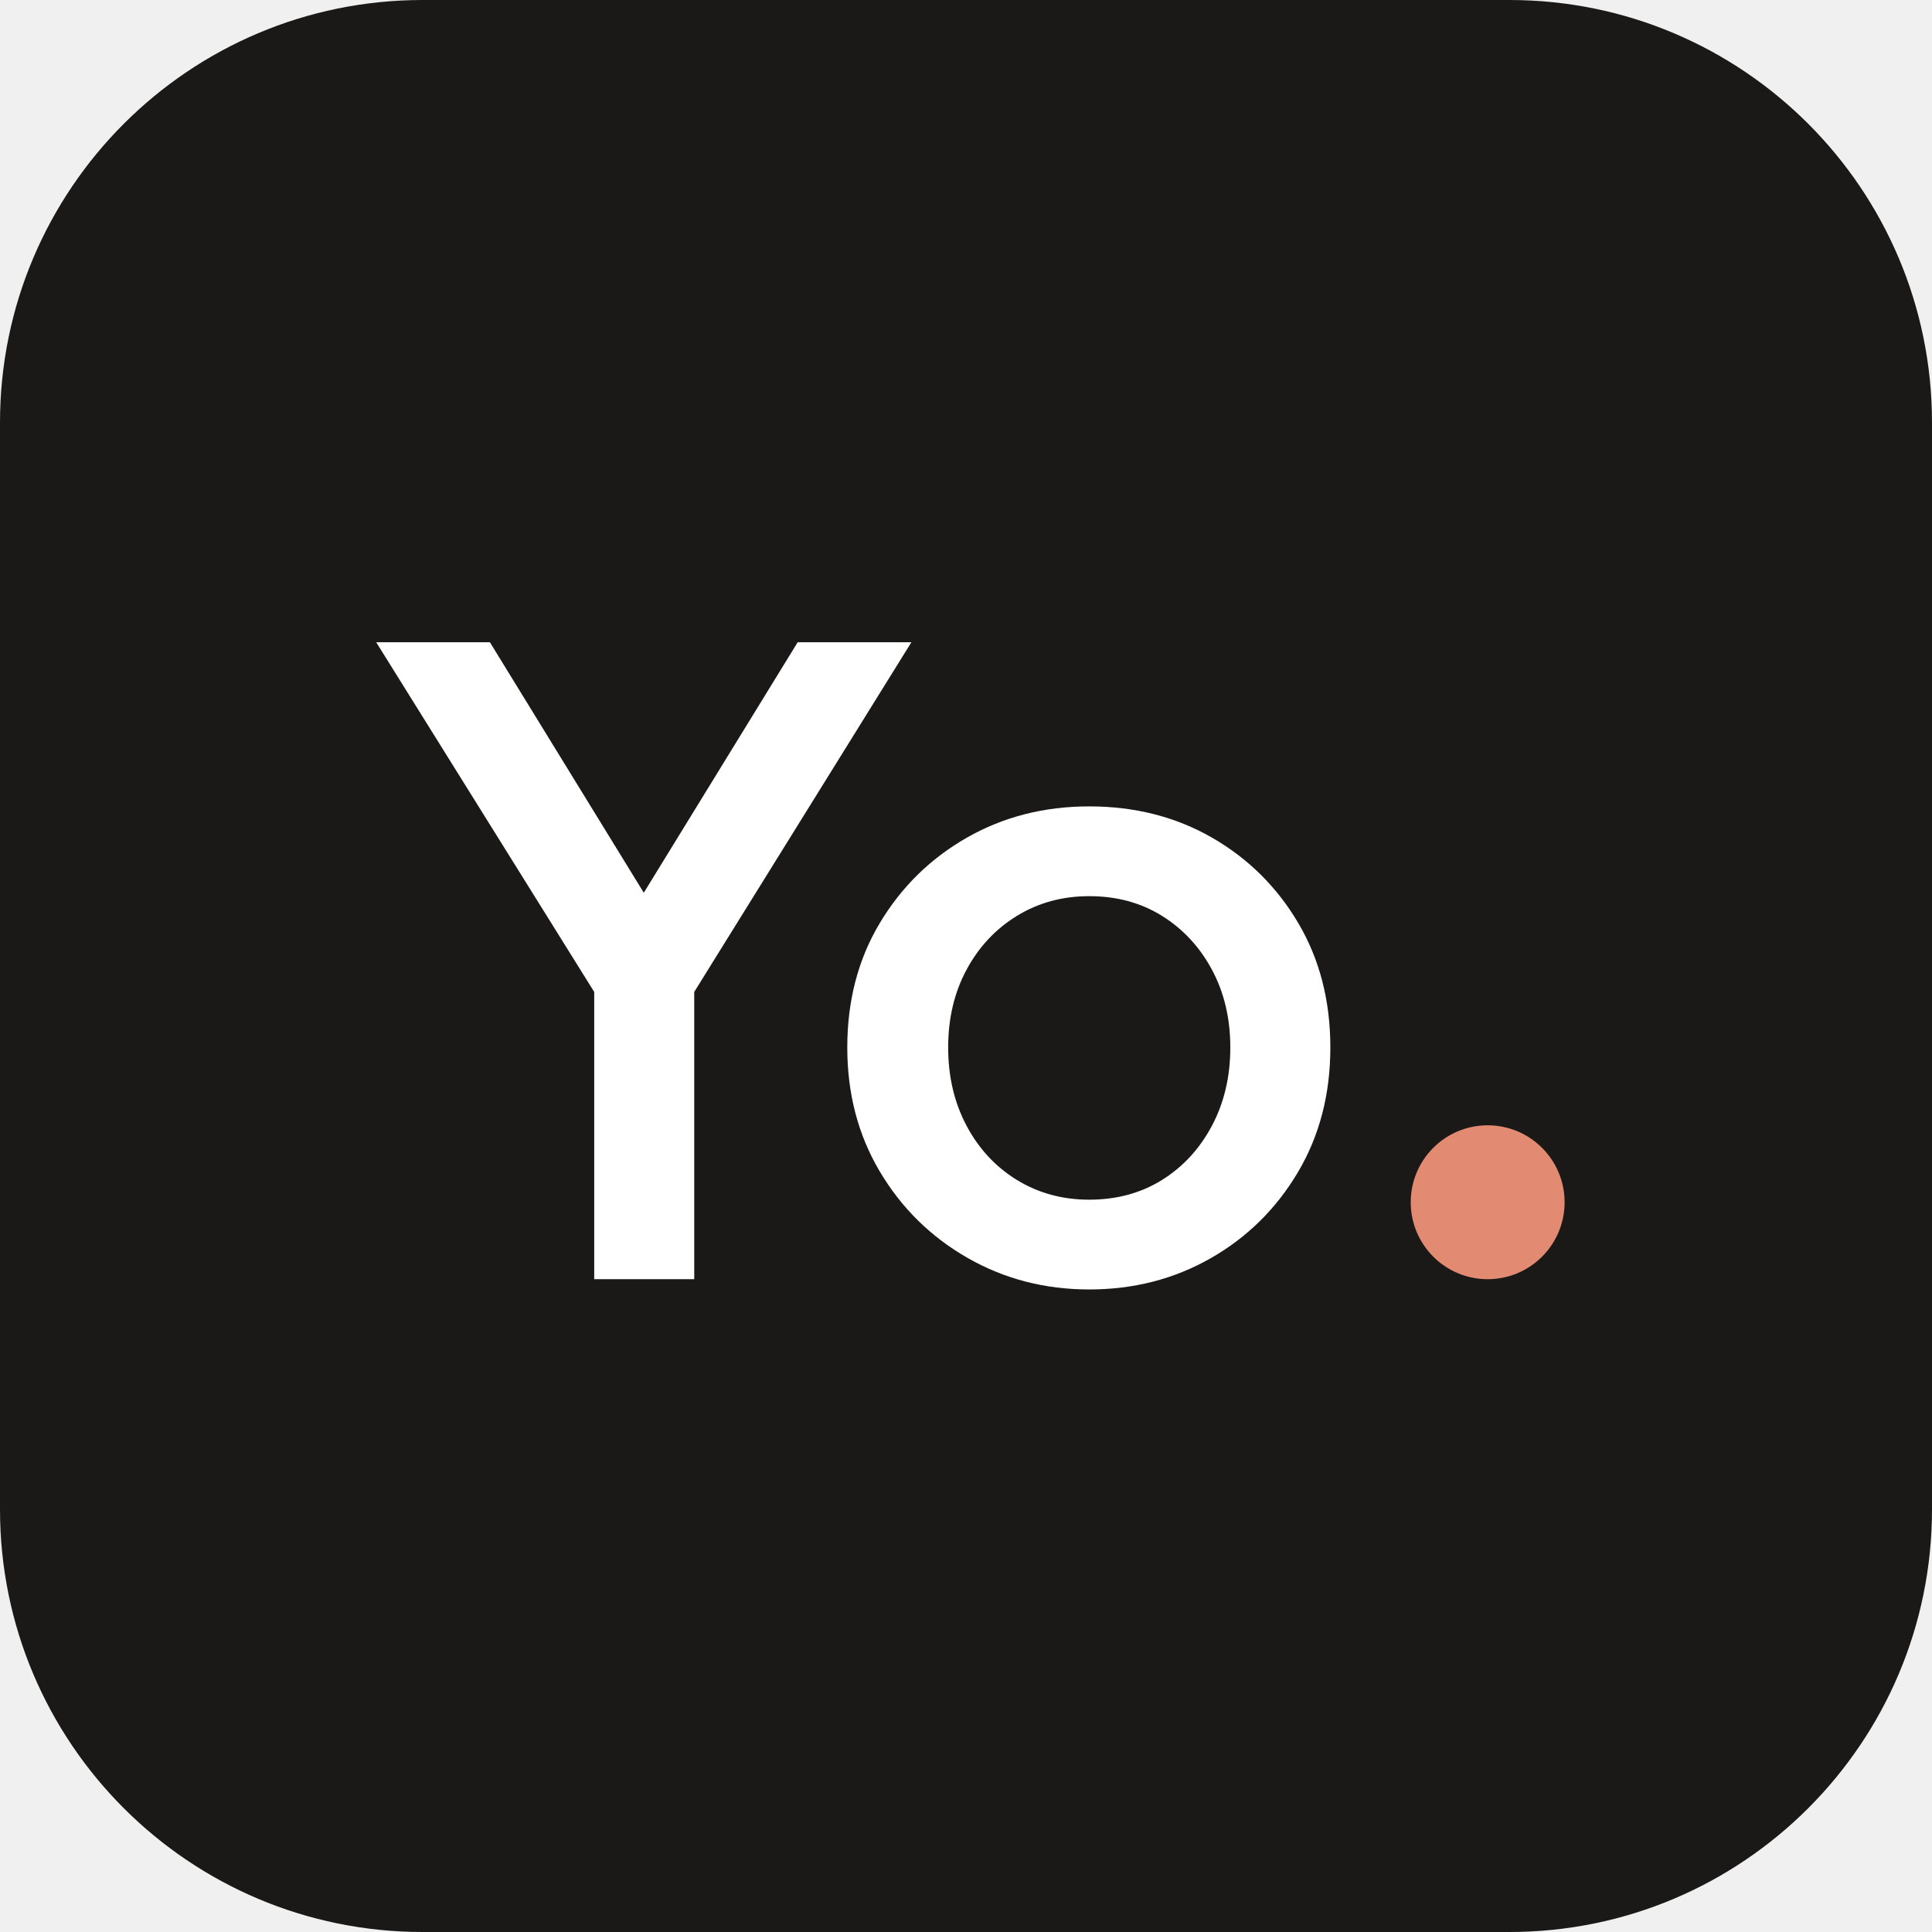
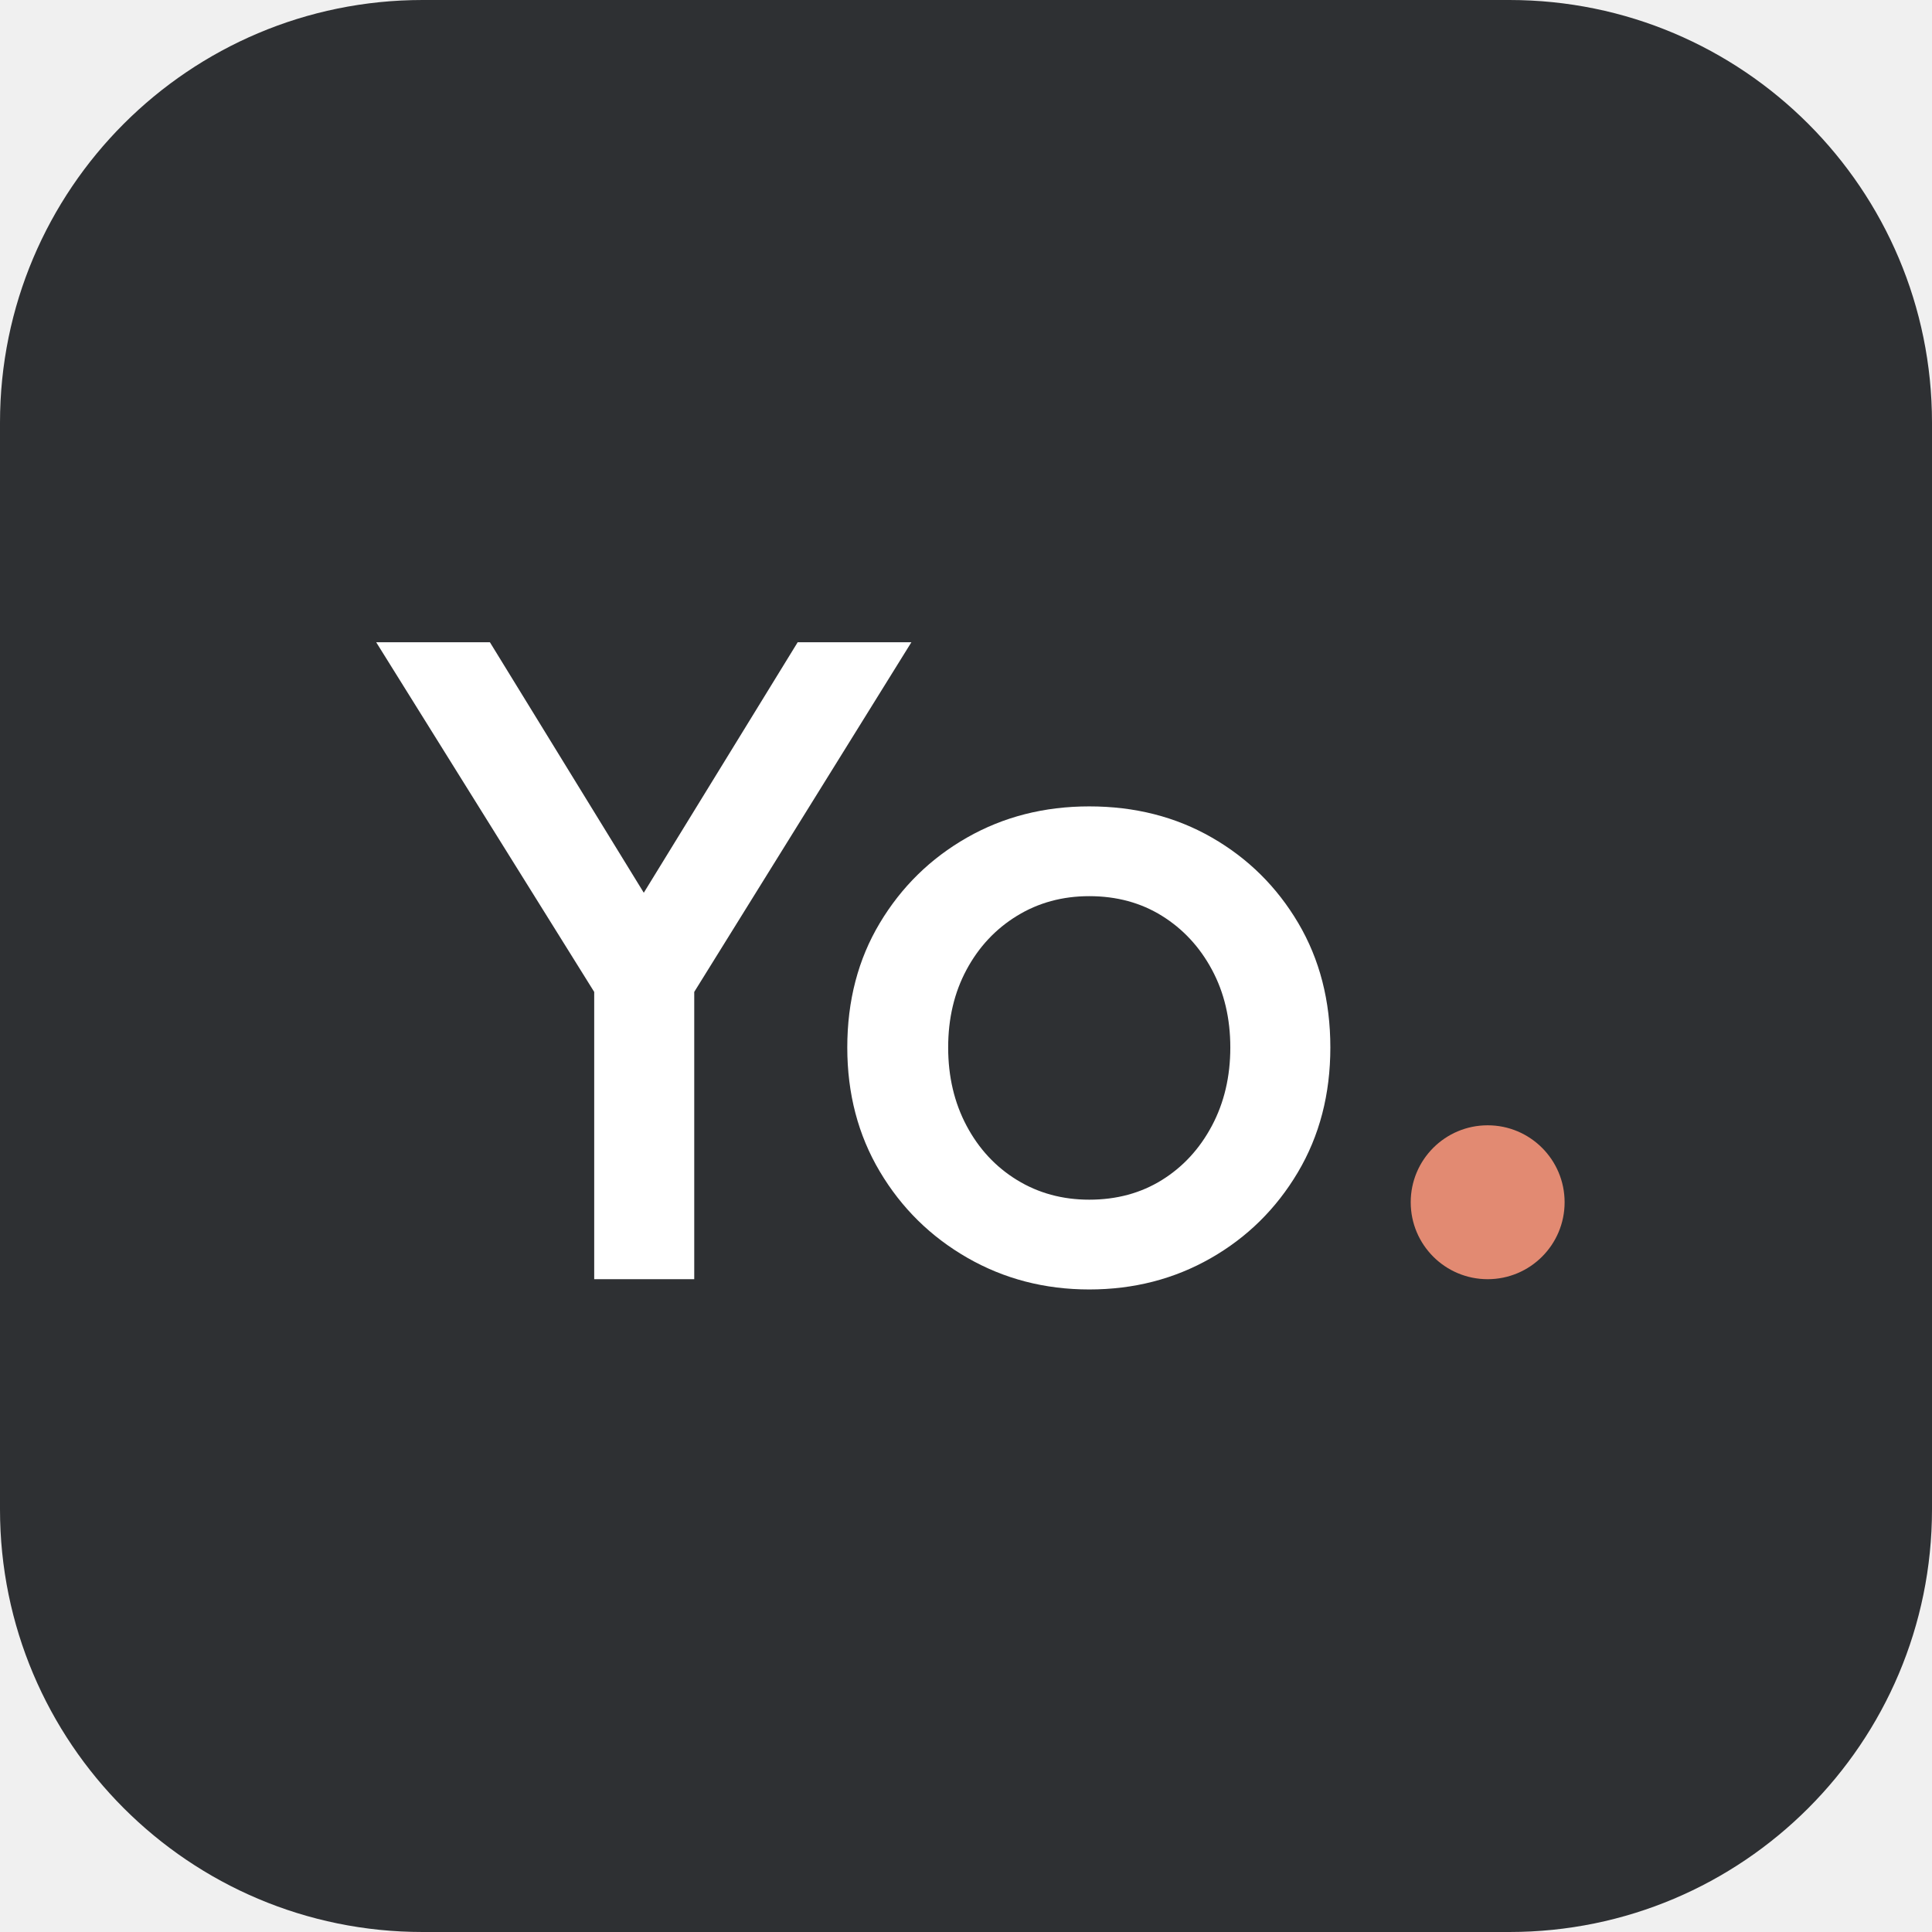
<svg xmlns="http://www.w3.org/2000/svg" viewBox="0 0 256 256" role="img" aria-label="LoHagoYo.cl">
-   <rect width="256" height="256" rx="56" fill="#1A1918" />
+   <rect width="256" height="256" rx="56" fill="#2E3033" />
  <g transform="translate(48.6 169.5) scale(1.1329)">
    <path fill="#FFFFFF" d="M38.30 0L26.60 0L26.60-33.60L1.10-74.50L14.40-74.50L32.40-45.20L50.40-74.50L63.70-74.50L38.30-33.60L38.30 0ZM84.50 1.20L84.50 1.20Q76.70 1.20 70.25-2.50Q63.80-6.20 60-12.60Q56.20-19 56.20-27.10L56.20-27.10Q56.20-35.30 60-41.65Q63.80-48 70.20-51.65Q76.60-55.30 84.50-55.30L84.50-55.30Q92.50-55.30 98.85-51.65Q105.20-48 108.95-41.65Q112.70-35.30 112.70-27.10L112.70-27.10Q112.70-18.90 108.90-12.50Q105.10-6.10 98.70-2.45Q92.30 1.20 84.50 1.20ZM84.50-9.30L84.50-9.30Q89.30-9.30 93-11.60Q96.70-13.90 98.85-17.95Q101-22 101-27.10L101-27.10Q101-32.20 98.85-36.20Q96.70-40.20 93-42.50Q89.30-44.80 84.50-44.80L84.50-44.80Q79.80-44.80 76.05-42.50Q72.30-40.20 70.15-36.20Q68-32.20 68-27.10L68-27.10Q68-22 70.15-17.95Q72.30-13.90 76.05-11.60Q79.80-9.30 84.50-9.30Z" />
    <path fill="#E28A72" d="M122.1 -9a9 9 0 1 0 18 0a9 9 0 1 0 -18 0Z" />
  </g>
</svg>
